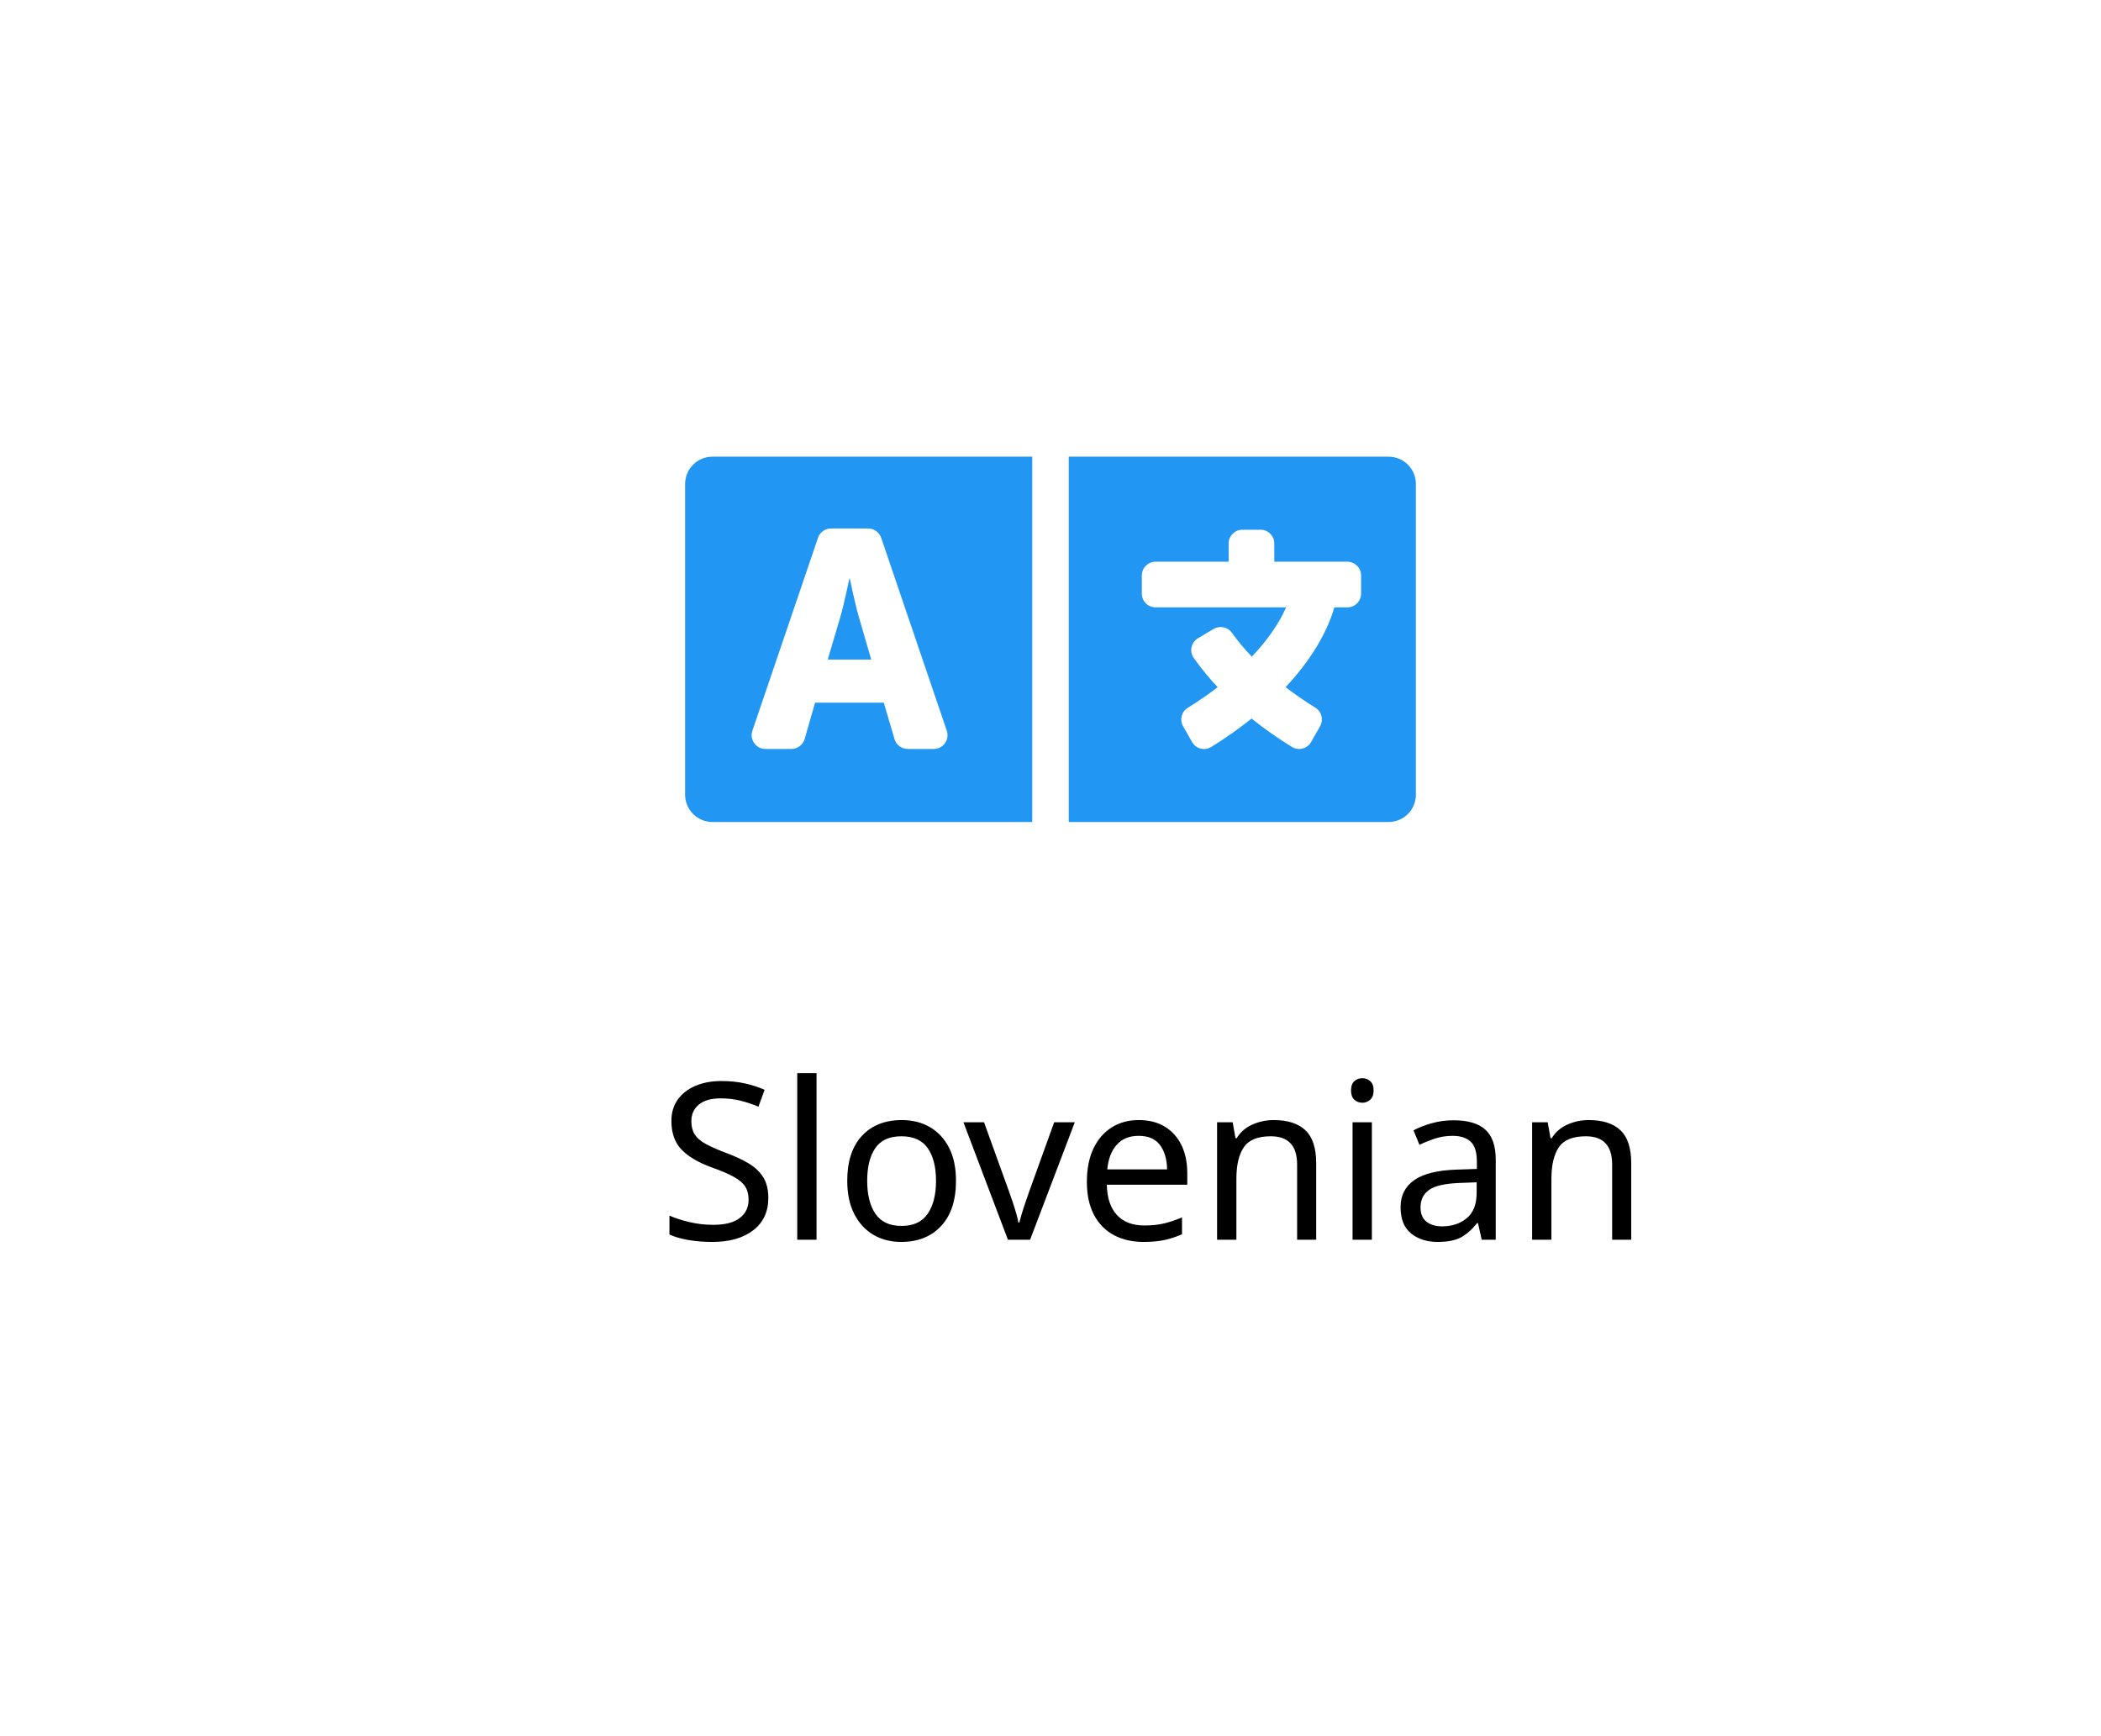
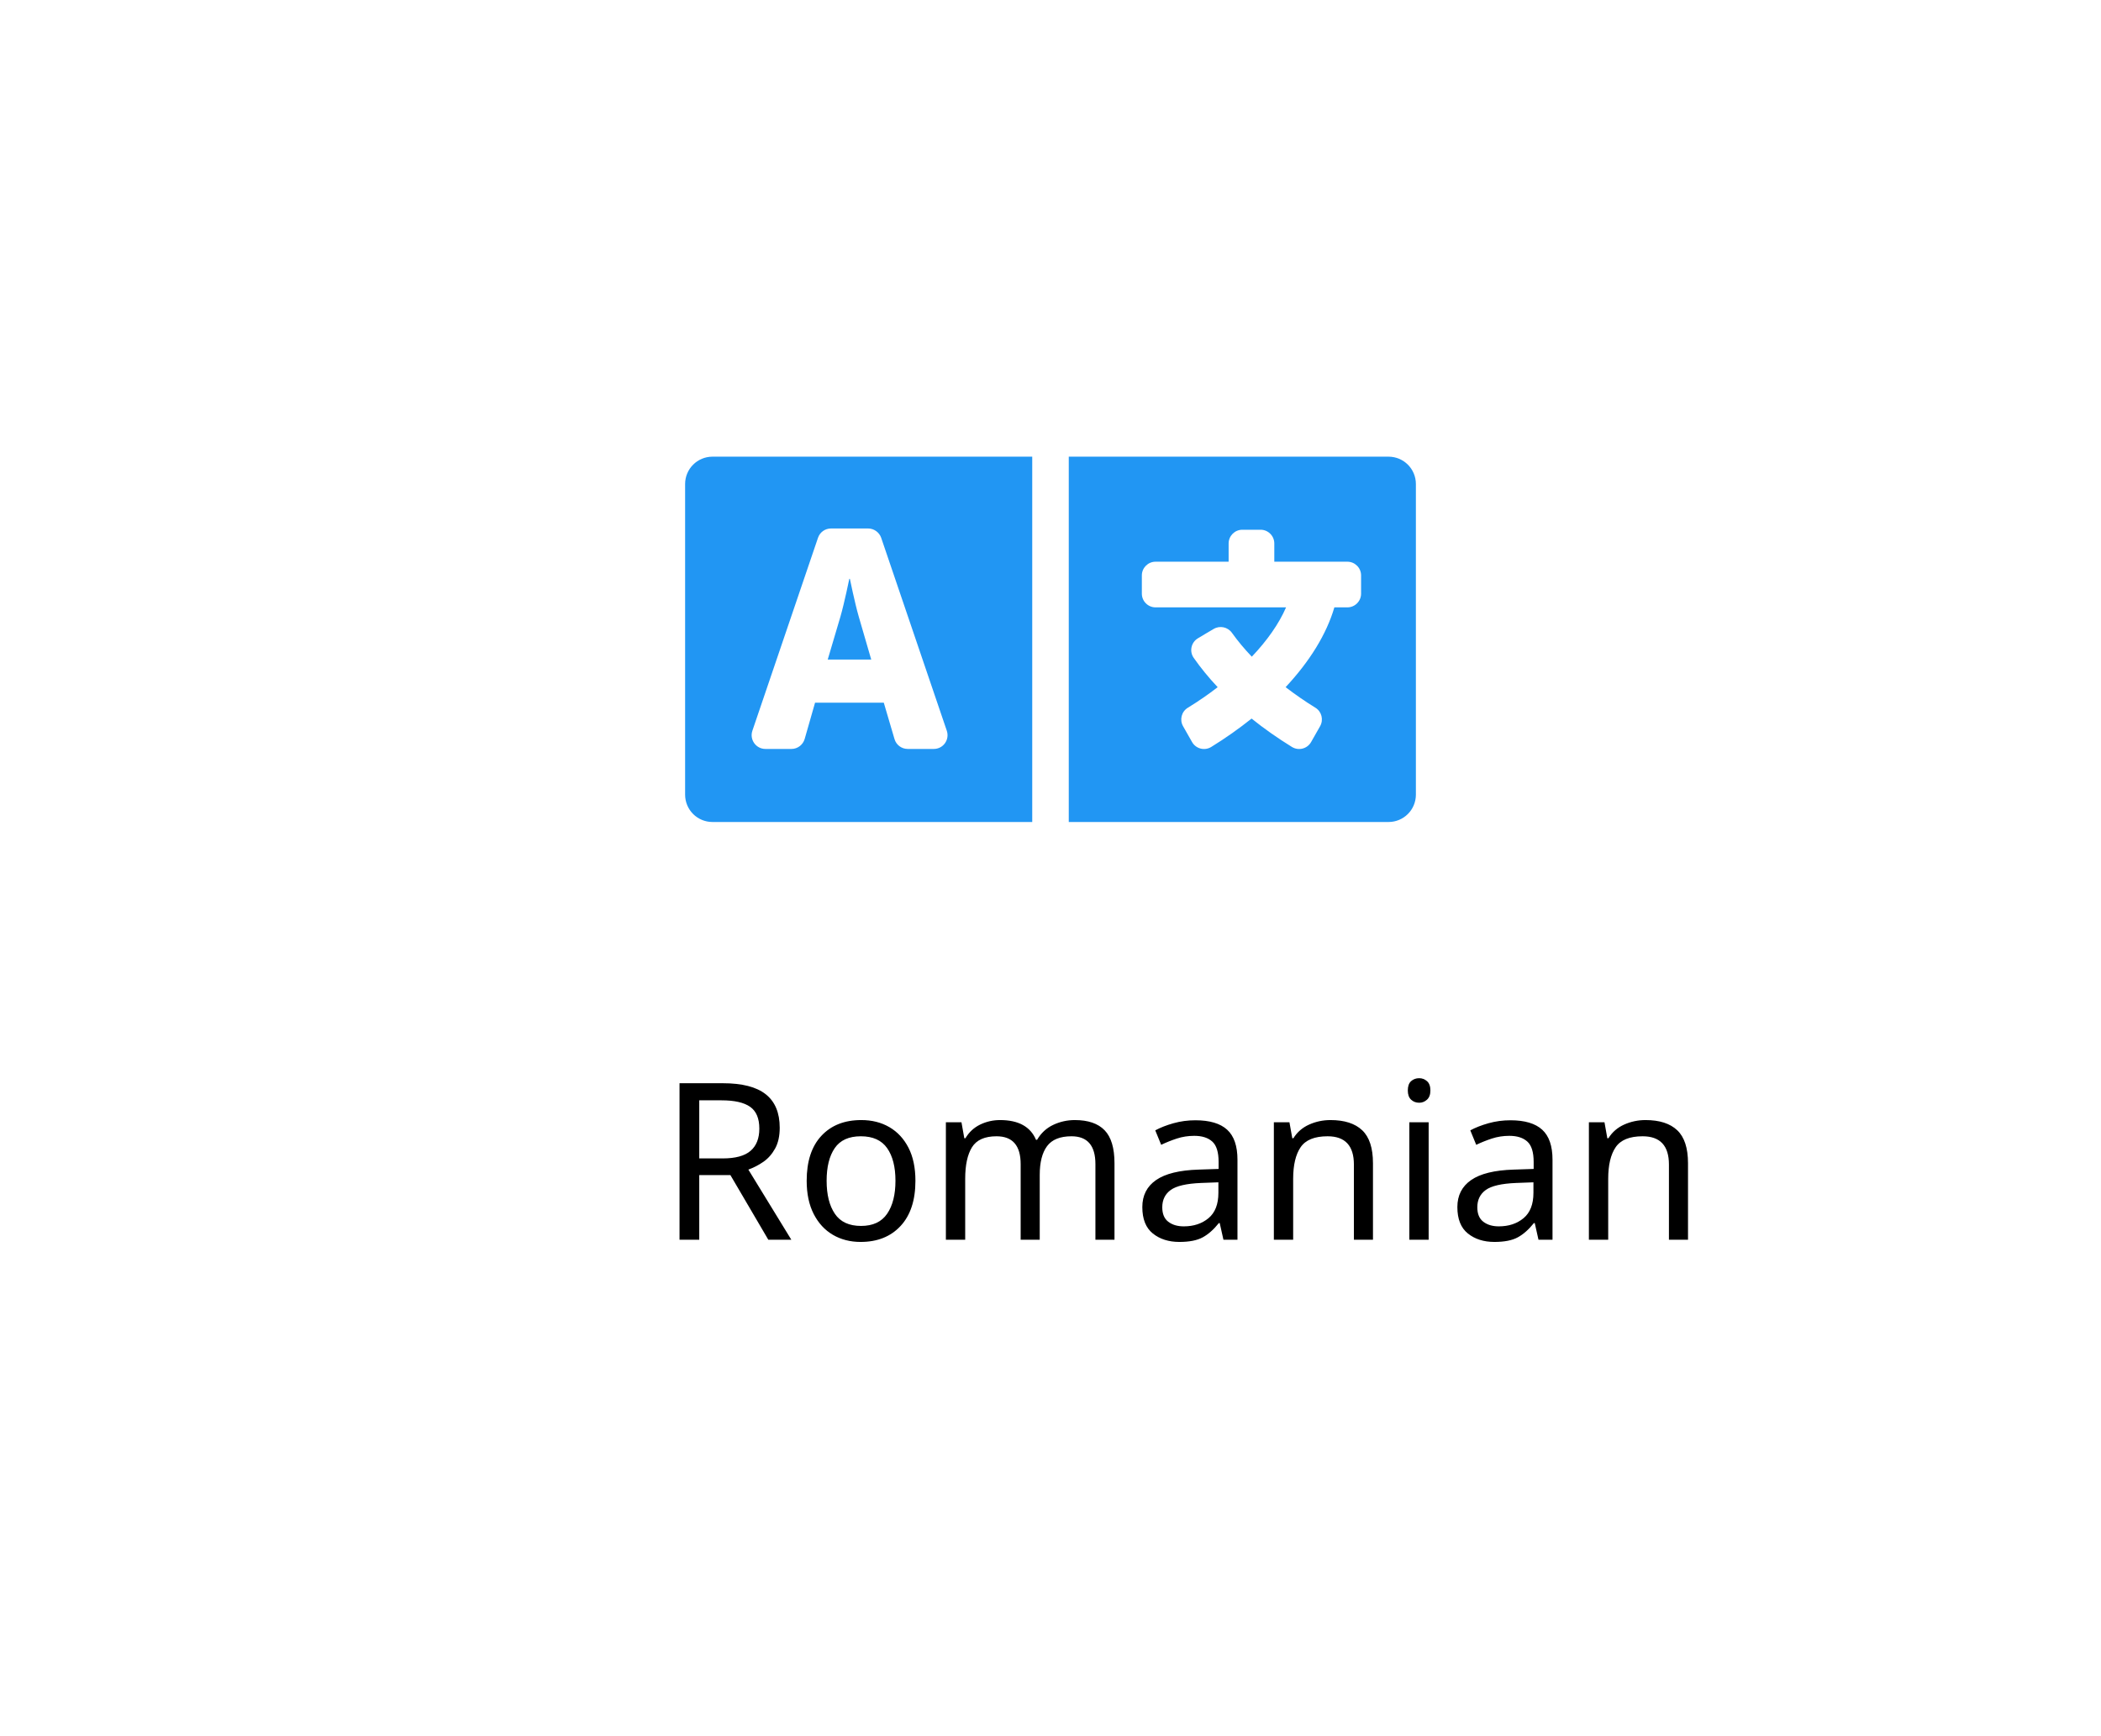
<svg xmlns="http://www.w3.org/2000/svg" aria-hidden="true" focusable="false" data-prefix="fas" data-icon="language" class="svg-inline--fa fa-language fa-w-20" role="img" viewBox="0 0 1840 1520" version="1.1" id="svg3763" width="1840" height="1520">
  <defs id="defs3767" />
  <path d="M 752.1,540.2 C 748.6,528.1 744.3,507 744.3,507 h -0.5 c 0,0 -4.3,21.1 -7.8,33.2 l -11.1,37.5 H 763 Z M 1216,400 H 936 v 320 h 280 c 13.3,0 24,-10.7 24,-24 V 424 c 0,-13.3 -10.7,-24 -24,-24 z m -24,120 c 0,6.6 -5.4,12 -12,12 h -11.4 c -6.9,23.6 -21.7,47.4 -42.7,69.9 8.4,6.4 17.1,12.5 26.1,18 5.5,3.4 7.3,10.5 4.1,16.2 l -7.9,13.9 c -3.4,5.9 -10.9,7.8 -16.7,4.3 -12.6,-7.8 -24.5,-16.1 -35.4,-24.9 -10.9,8.7 -22.7,17.1 -35.4,24.9 -5.8,3.5 -13.3,1.6 -16.7,-4.3 l -7.9,-13.9 c -3.2,-5.6 -1.4,-12.8 4.2,-16.2 9.3,-5.7 18,-11.7 26.1,-18 -7.9,-8.4 -14.9,-17 -21,-25.7 -4,-5.7 -2.2,-13.6 3.7,-17.1 l 6.5,-3.9 7.3,-4.3 c 5.4,-3.2 12.4,-1.7 16,3.4 5,7 10.8,14 17.4,20.9 13.5,-14.2 23.8,-28.9 30,-43.2 H 1012 c -6.6,0 -12,-5.4 -12,-12 v -16 c 0,-6.6 5.4,-12 12,-12 h 64 v -16 c 0,-6.6 5.4,-12 12,-12 h 16 c 6.6,0 12,5.4 12,12 v 16 h 64 c 6.6,0 12,5.4 12,12 z M 600,424 v 272 c 0,13.3 10.7,24 24,24 H 904 V 400 H 624 c -13.3,0 -24,10.7 -24,24 z M 658.9,640.1 716.4,471 c 1.7,-4.9 6.2,-8.1 11.4,-8.1 h 32.5 c 5.1,0 9.7,3.3 11.4,8.1 l 57.5,169.1 c 2.6,7.8 -3.1,15.9 -11.4,15.9 h -22.9 a 12,12 0 0 1 -11.5,-8.6 L 774,615.5 h -60.2 l -9.1,31.8 c -1.5,5.1 -6.2,8.7 -11.5,8.7 h -22.9 c -8.2,0 -14,-8.1 -11.4,-15.9 z" id="path3761" style="fill:#2196f3;fill-opacity:1" />
  <text xml:space="preserve" style="font-style:normal;font-weight:normal;font-size:192px;line-height:1.25;font-family:sans-serif;letter-spacing:0px;word-spacing:0px;fill:#000000;fill-opacity:1;stroke:none" x="576.484" y="1085.901" id="text3773">
-     <tspan id="tspan3771" x="576.484" y="1085.901">Slovenian</tspan>
+     <tspan id="tspan3771" x="576.484" y="1085.901">Romanian</tspan>
  </text>
  <flowRoot xml:space="preserve" id="flowRoot3775" style="fill:black;fill-opacity:1;stroke:none;font-family:sans-serif;font-style:normal;font-weight:normal;font-size:40px;line-height:1.25;letter-spacing:0px;word-spacing:0px">
    <flowRegion id="flowRegion3777">
      <rect id="rect3779" width="184.058" height="90.293" x="451.463" y="1006.027" />
    </flowRegion>
    <flowPara id="flowPara3781" />
  </flowRoot>
</svg>
